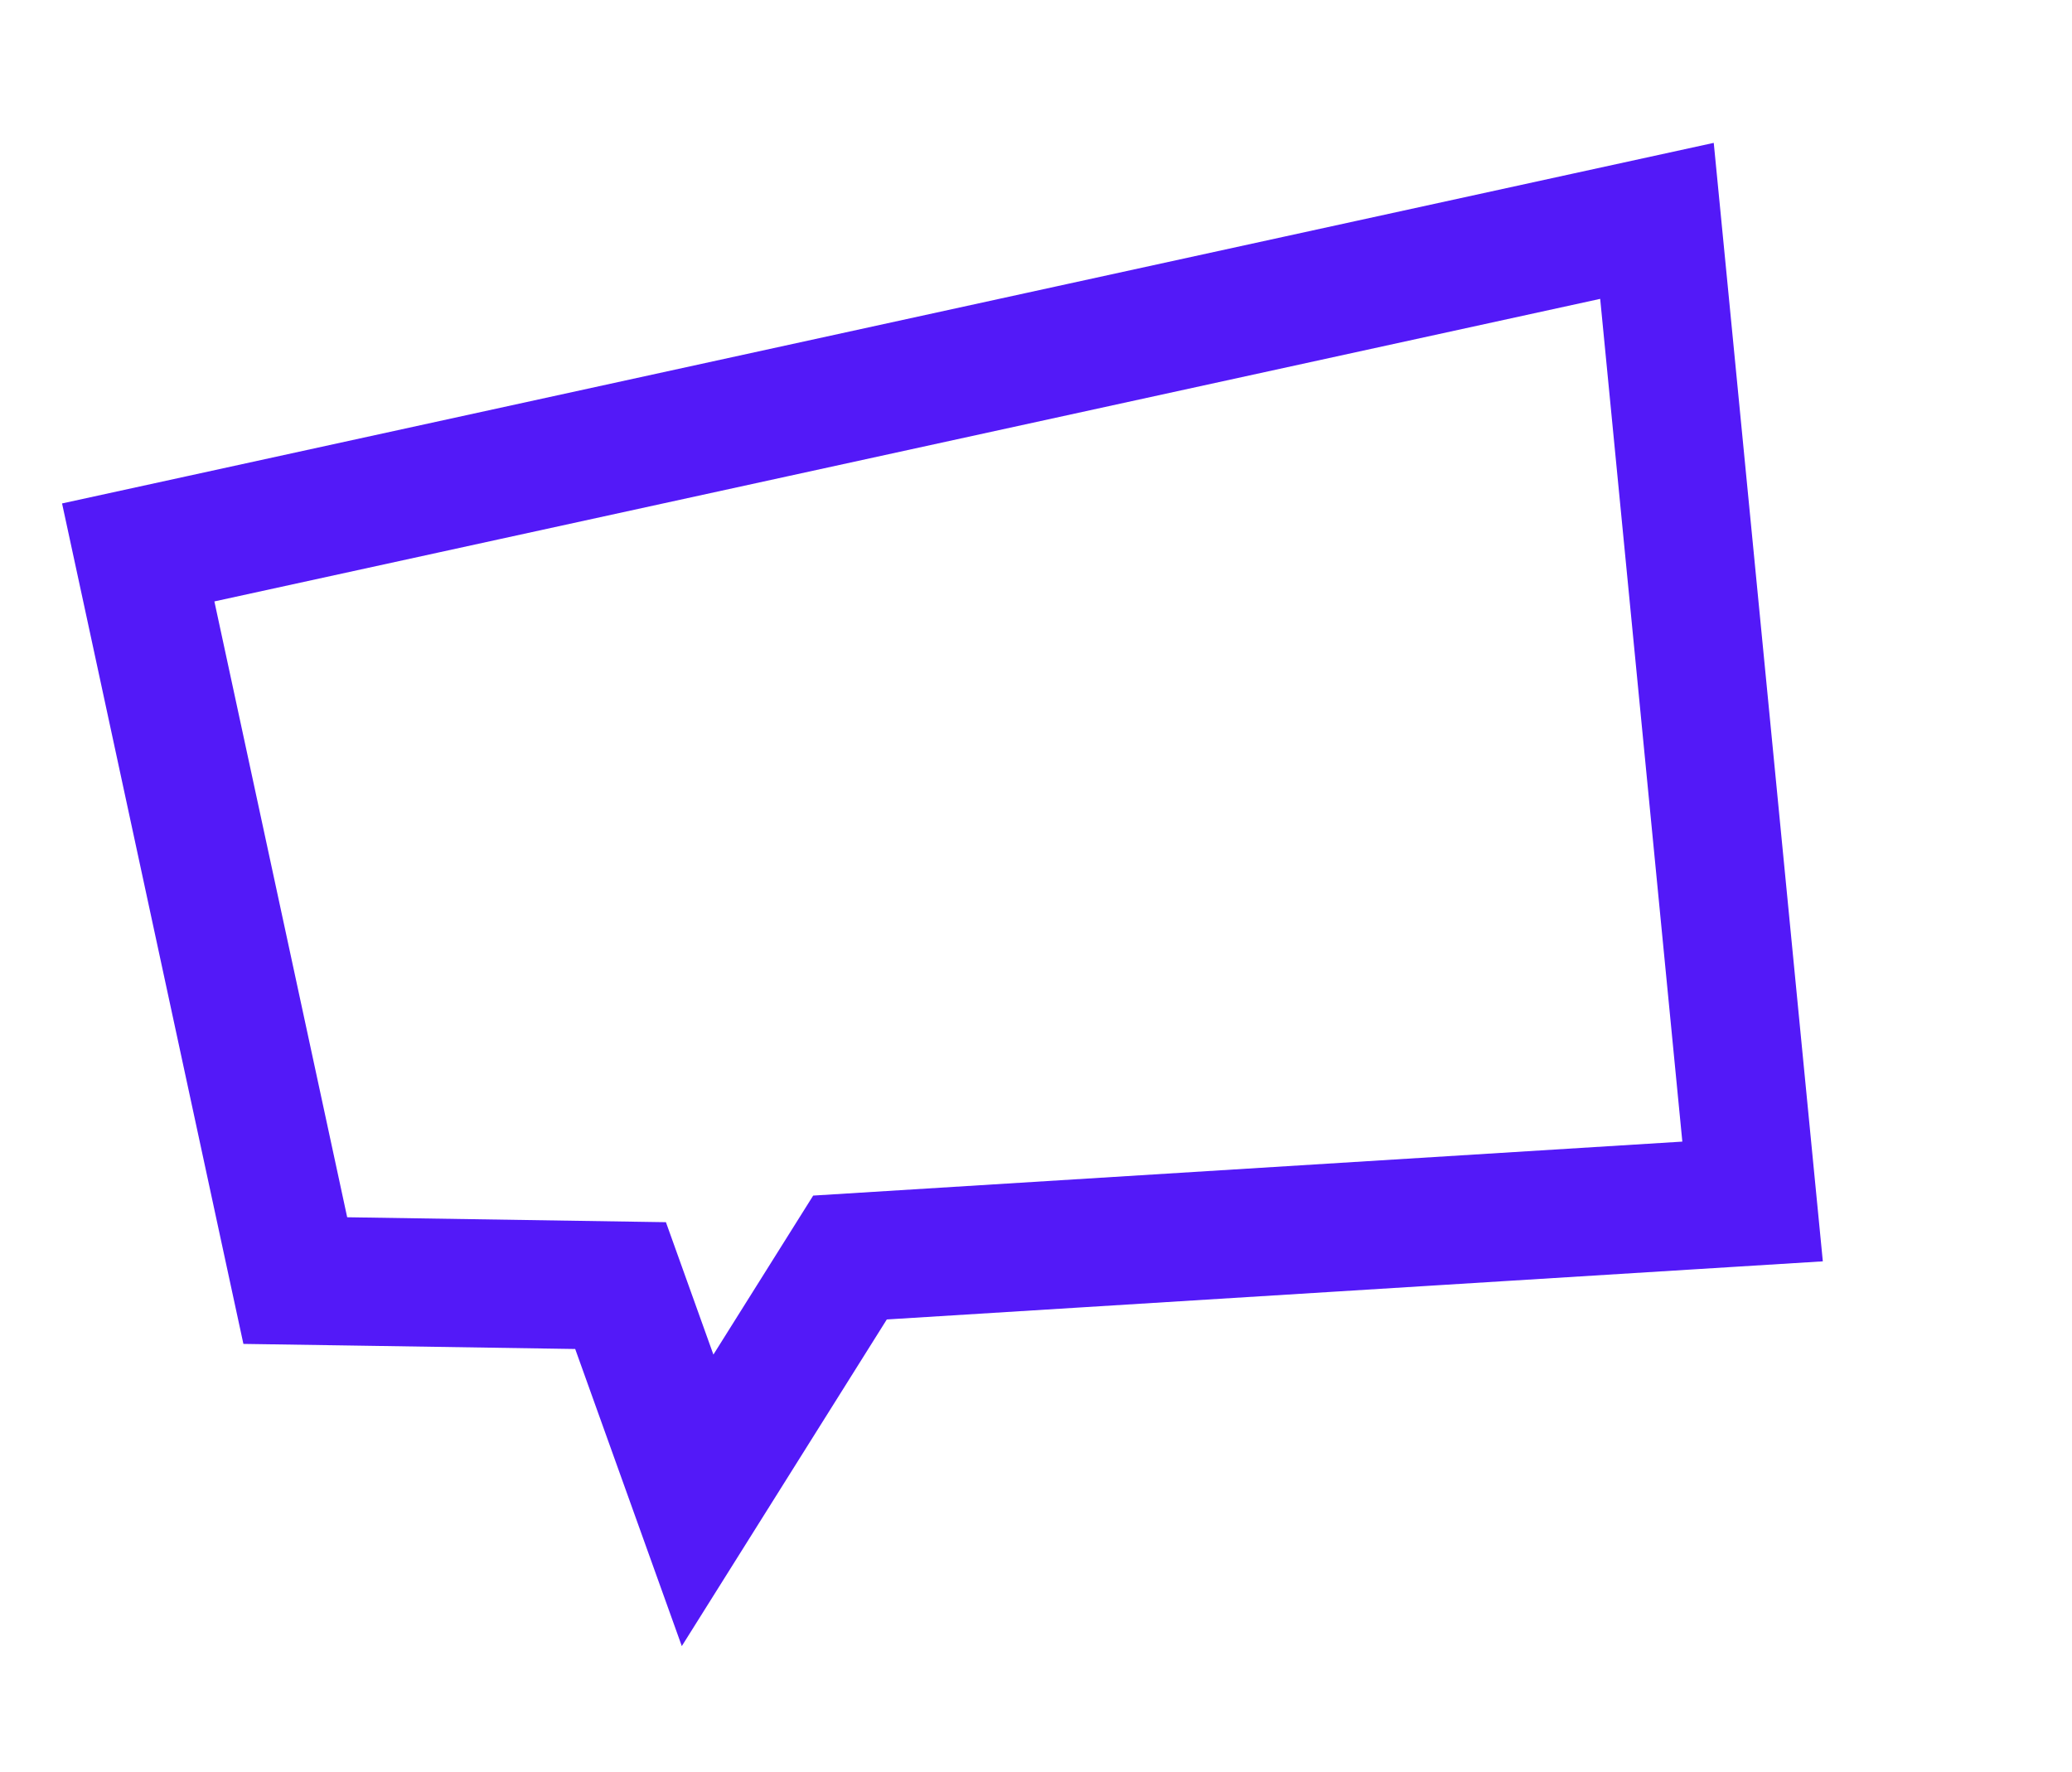
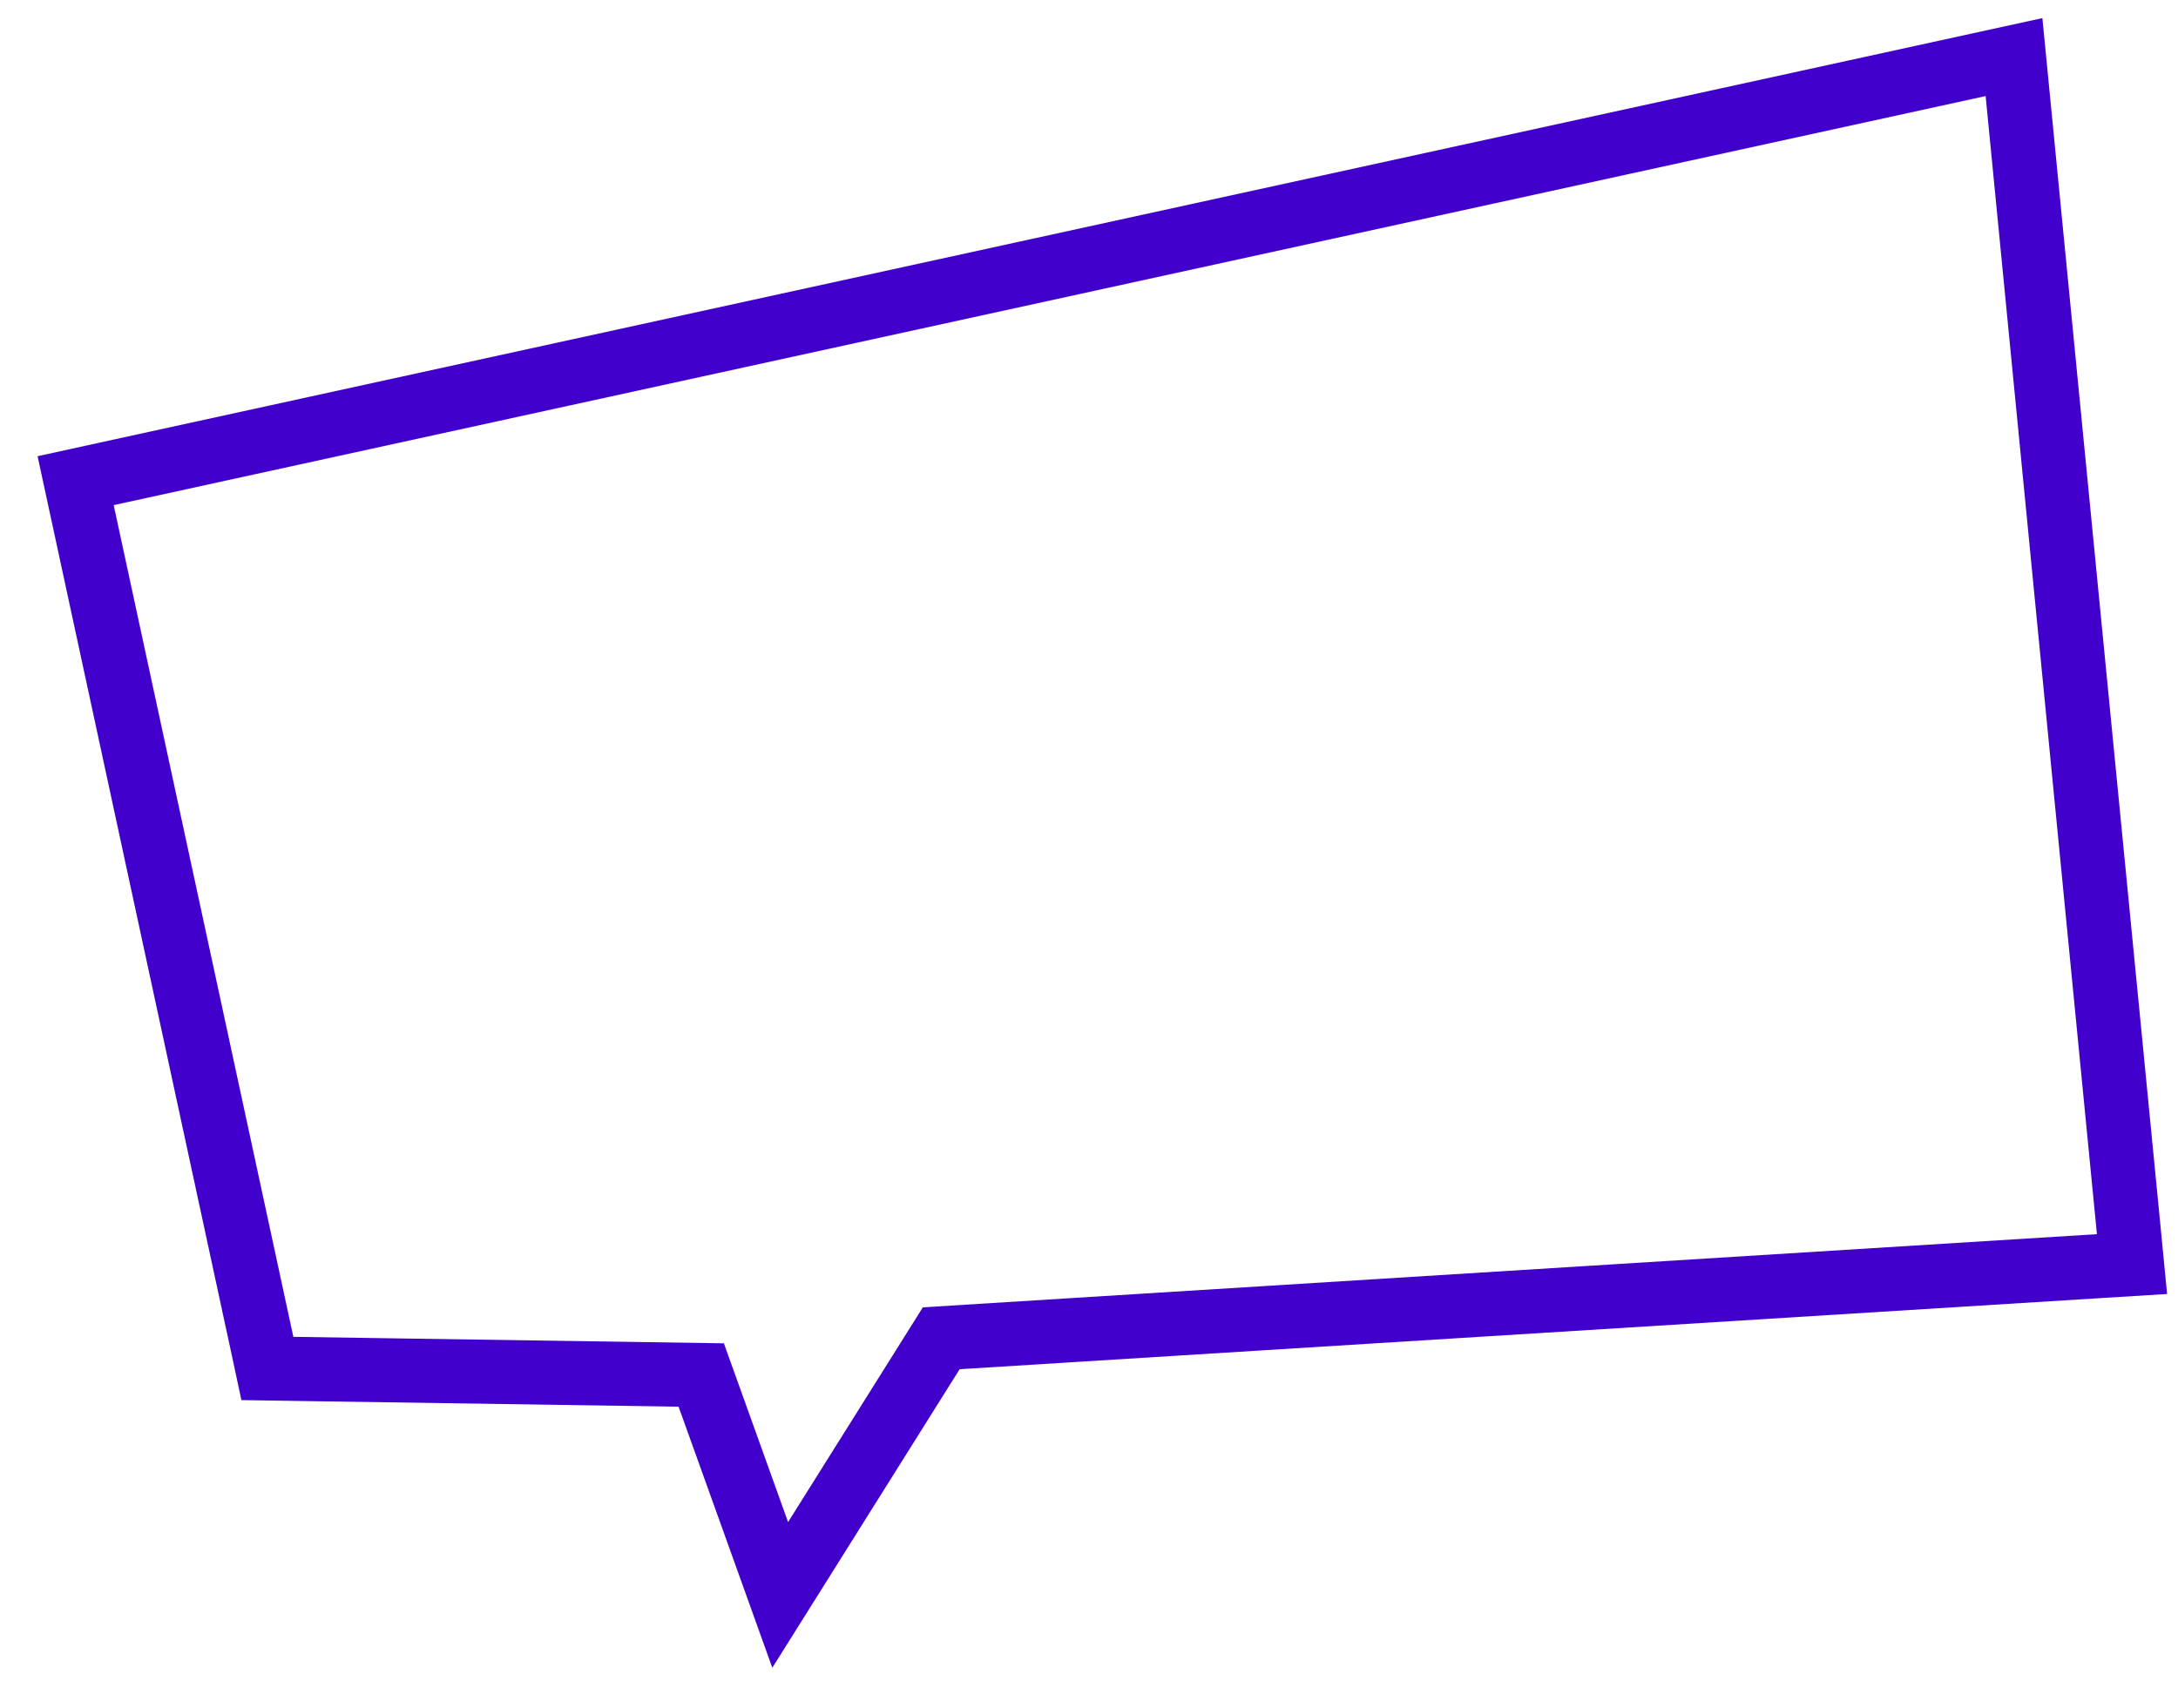
- <svg xmlns="http://www.w3.org/2000/svg" width="62" height="53" viewBox="0 0 62 53" fill="none">
-   <path d="M25.434 37.628L50.459 36.074L52.442 35.951L52.249 33.974L49.791 8.757L49.581 6.609L47.473 7.069L6.006 16.122L4.136 16.53L4.54 18.4L8.514 36.828L8.836 38.318L10.36 38.341L18.569 38.468L19.541 41.179L20.874 44.894L22.972 41.551L25.434 37.628Z" stroke="#5319F8" stroke-width="3.836" />
+ <svg xmlns="http://www.w3.org/2000/svg" width="51" height="40" viewBox="0 0 51 40" fill="none">
+   <path d="M22.04 31.345L49.148 29.655L49.923 29.607L49.848 28.834L47.242 2.177L47.16 1.337L46.336 1.517L2.502 11.098L1.771 11.258L1.929 11.989L6.136 31.469L6.261 32.052L6.857 32.061L16.42 32.205L17.748 35.904L18.269 37.356L19.089 36.049L22.04 31.345Z" stroke="#4100CC" stroke-width="1.5" />
</svg>
